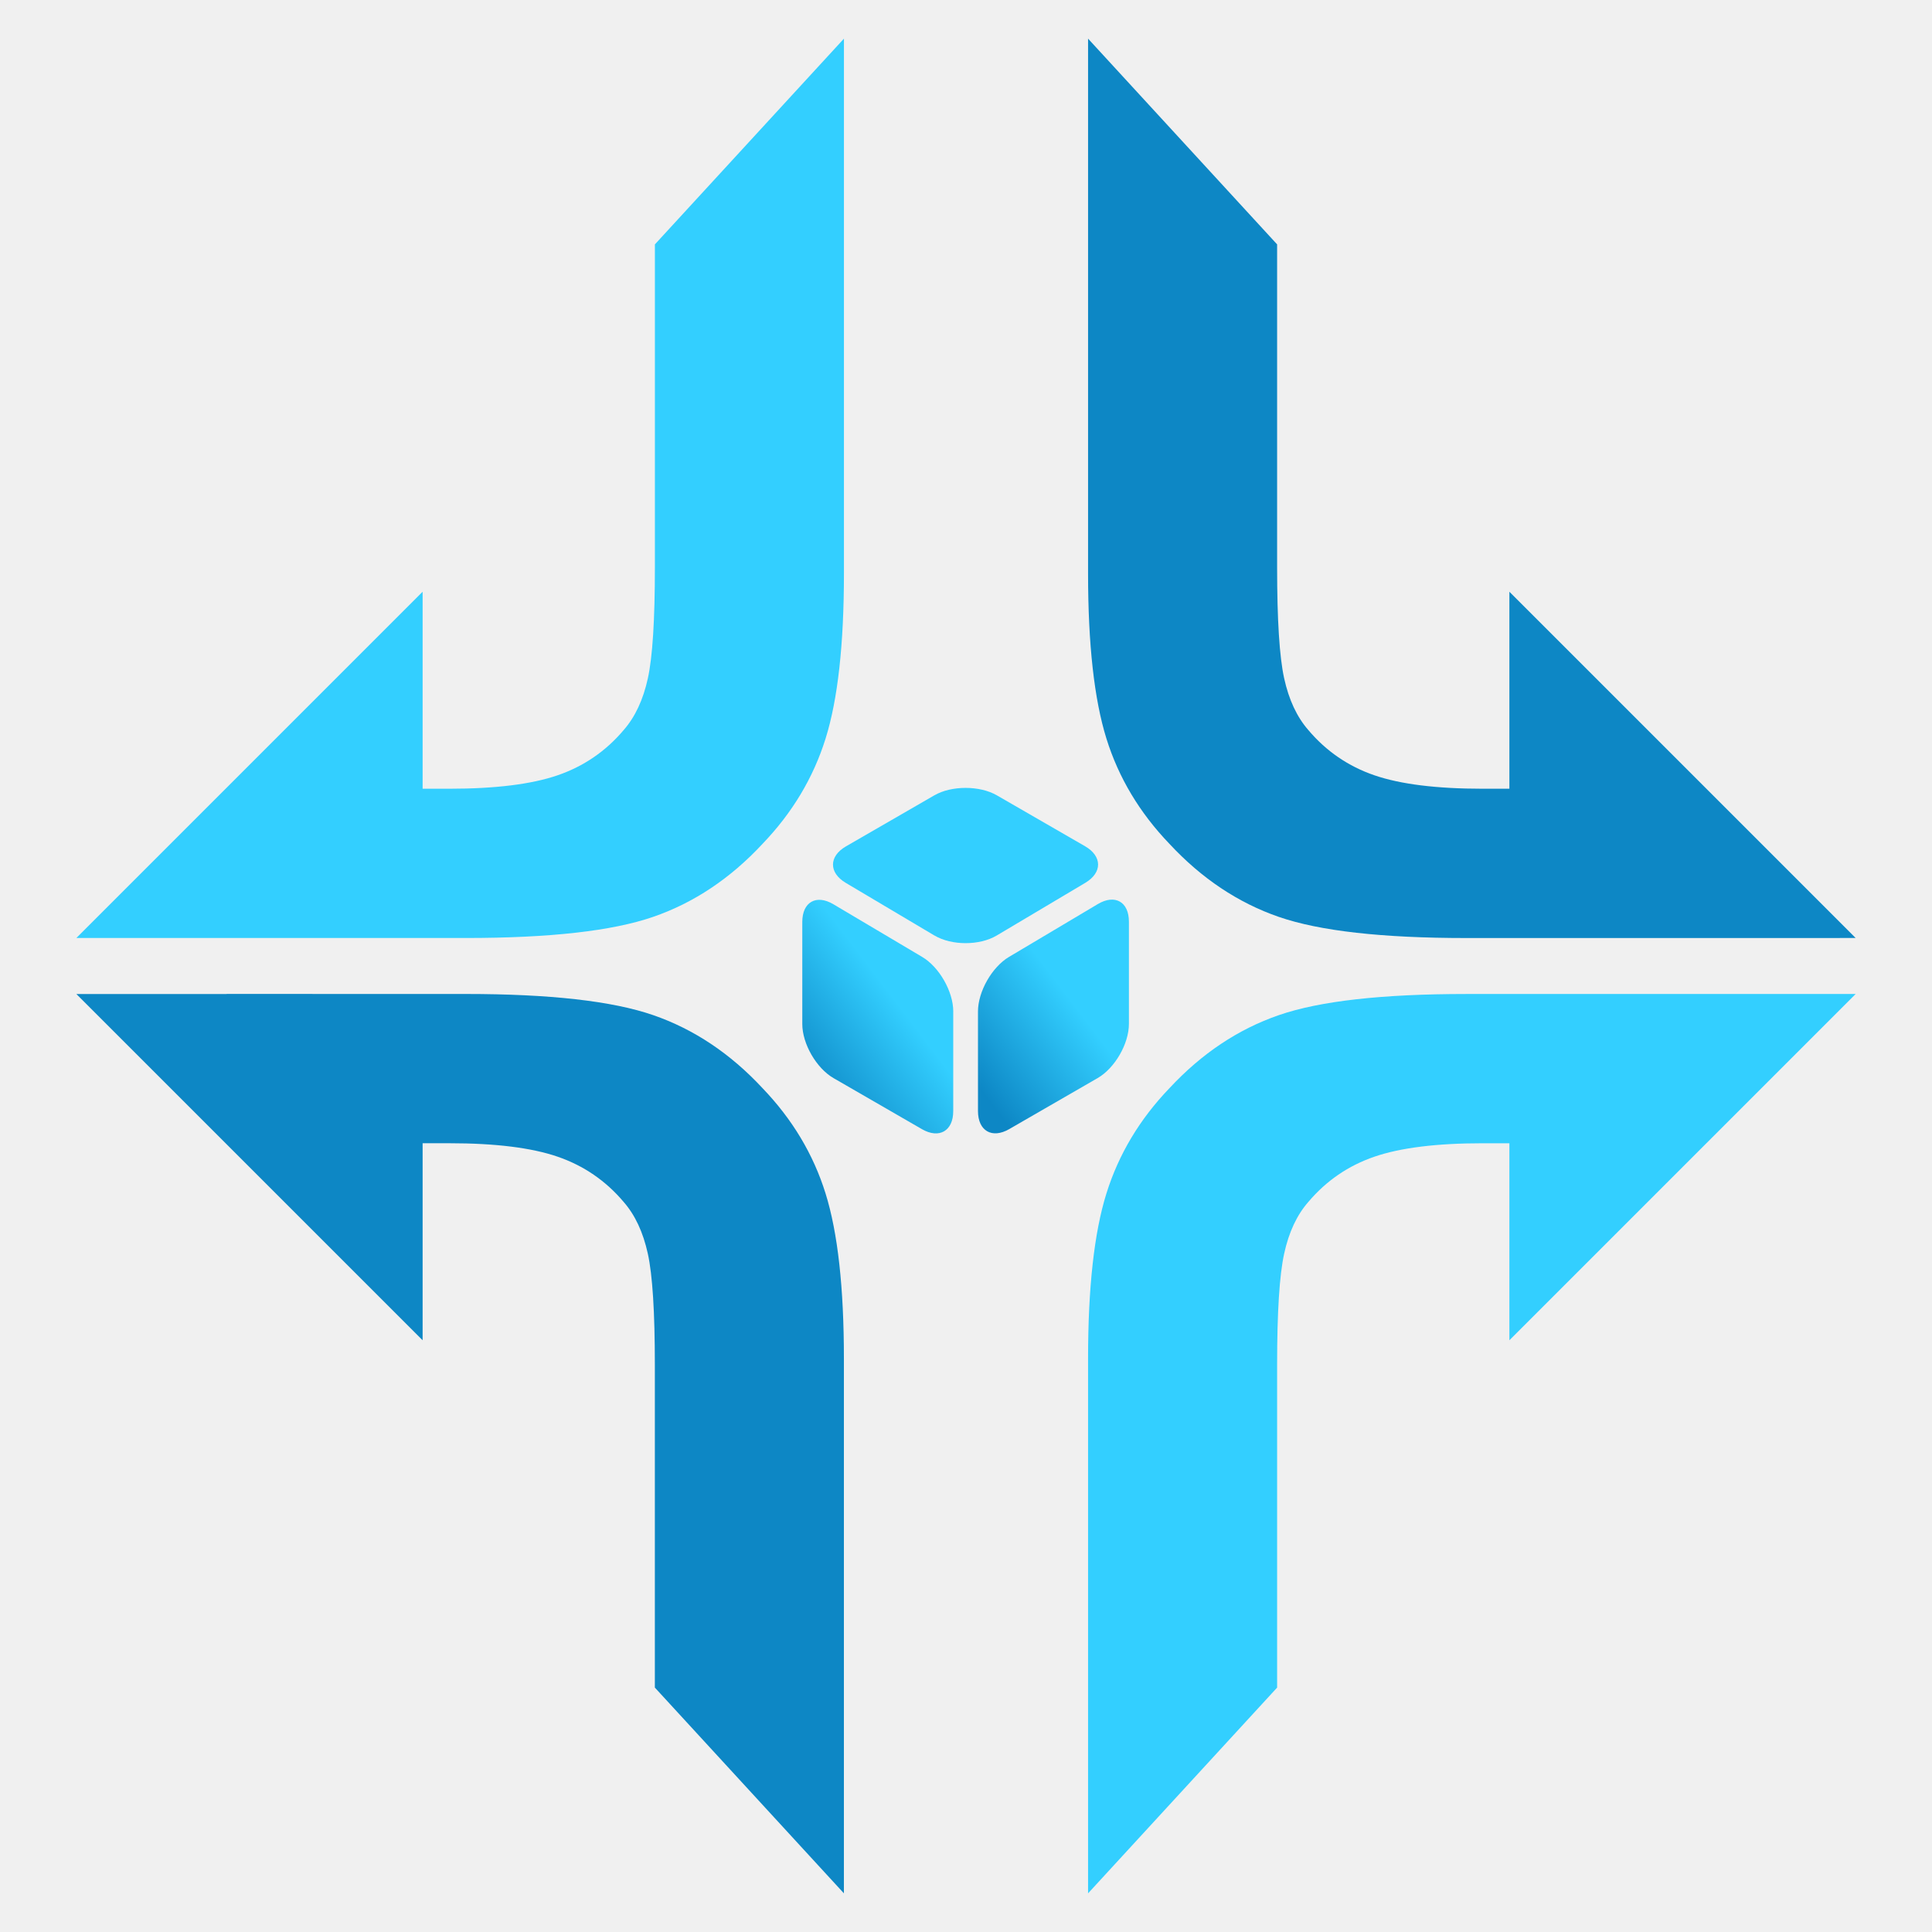
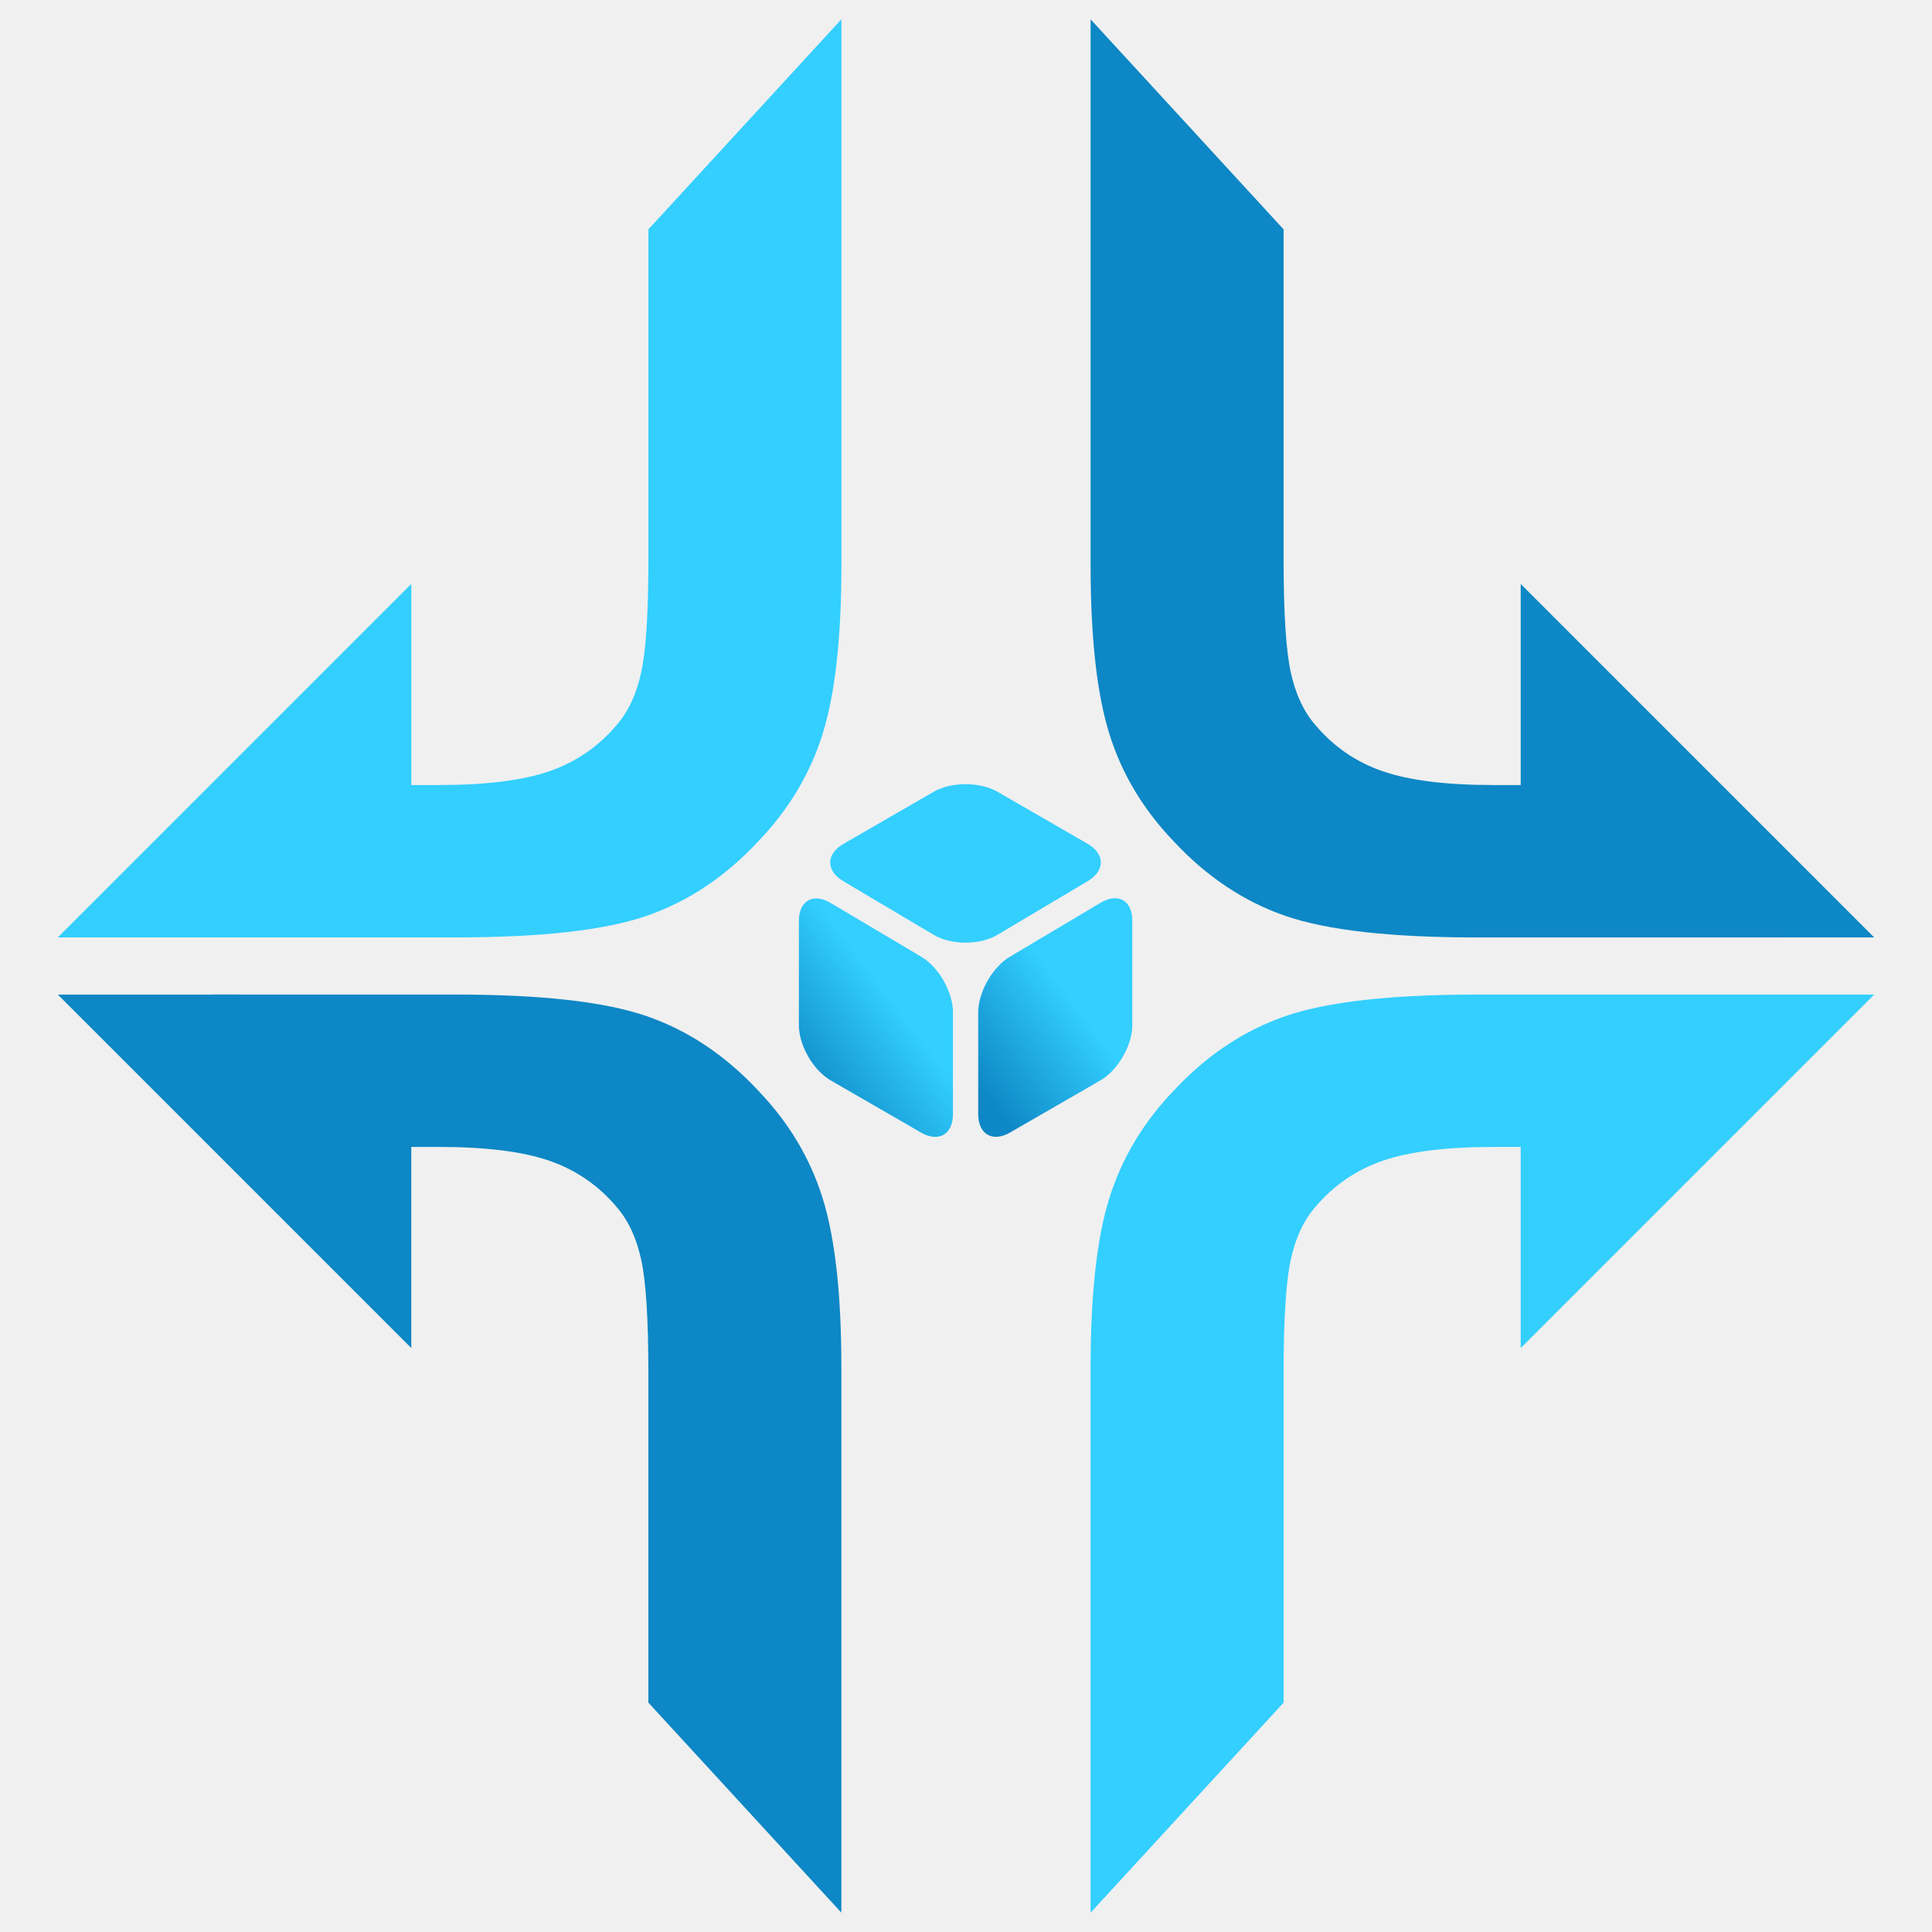
- <svg xmlns="http://www.w3.org/2000/svg" width="250" height="250" viewBox="0 0 250 250" fill="none">
-   <g clip-path="url(#clip0_733_6512)">
-     <path fill-rule="evenodd" clip-rule="evenodd" d="M123.352 130.883C123.352 128.313 121.546 125.14 119.335 123.829L107.834 117.006C105.627 115.695 103.816 116.723 103.816 119.292V132.5C103.816 135.07 105.637 138.22 107.858 139.507L119.302 146.114C121.527 147.396 123.348 146.349 123.348 143.78V130.888L123.352 130.883Z" fill="url(#paint0_linear_733_6512)" />
-     <path fill-rule="evenodd" clip-rule="evenodd" d="M120.933 121.06C123.14 122.371 126.757 122.371 128.964 121.06L140.446 114.232C142.652 112.916 142.638 110.795 140.413 109.507L128.992 102.915C126.766 101.632 123.126 101.632 120.905 102.915L109.465 109.521C107.24 110.804 107.23 112.931 109.437 114.241L120.938 121.069V121.06H120.933Z" fill="#33CFFF" />
-     <path fill-rule="evenodd" clip-rule="evenodd" d="M130.563 123.823C128.356 125.139 126.55 128.312 126.55 130.882V143.769C126.55 146.339 128.37 147.391 130.596 146.103L142.035 139.502C144.261 138.219 146.081 135.065 146.081 132.495V119.263C146.081 116.693 144.275 115.67 142.068 116.981L130.567 123.823H130.563Z" fill="url(#paint1_linear_733_6512)" />
-     <path d="M84.743 31.623V73.406C84.743 80.215 84.441 85.002 83.833 87.774C83.229 90.547 82.182 92.777 80.706 94.465C78.386 97.21 75.534 99.162 72.157 100.322C68.781 101.482 64.108 102.062 58.143 102.062H54.687V76.57L9.881 121.376H60.279C71.153 121.376 79.23 120.466 84.507 118.646C89.783 116.826 94.508 113.676 98.677 109.187C102.529 105.174 105.245 100.638 106.83 95.569C108.414 90.504 109.206 83.379 109.206 74.194V5L84.743 31.623Z" fill="#33CFFF" />
-     <path d="M240.12 121.376L195.314 76.57V102.062H191.858C185.893 102.062 181.22 101.482 177.844 100.322C174.468 99.162 171.615 97.21 169.295 94.465C167.819 92.777 166.777 90.547 166.169 87.774C165.56 85.006 165.258 80.215 165.258 73.406V31.623L140.795 5V74.199C140.795 83.379 141.592 90.504 143.171 95.573C144.751 100.643 147.472 105.179 151.324 109.192C155.493 113.676 160.218 116.831 165.494 118.651C170.771 120.471 178.848 121.381 189.722 121.381H220.679L240.12 121.376Z" fill="#0D87C5" />
-     <path d="M106.825 154.427C105.245 149.358 102.524 144.822 98.672 140.809C94.504 136.325 89.779 133.17 84.502 131.35C79.226 129.53 71.148 128.62 60.274 128.62L29.318 128.615V128.625H9.881L54.687 173.43V147.934H58.138C64.103 147.934 68.776 148.514 72.153 149.674C75.529 150.834 78.382 152.786 80.701 155.531C82.177 157.219 83.22 159.449 83.828 162.222C84.436 164.99 84.738 169.781 84.738 176.59V218.373L109.201 244.996V175.802C109.201 166.621 108.409 159.496 106.825 154.427Z" fill="#0D87C5" />
-     <path d="M240.12 128.623H189.722C178.848 128.623 170.771 129.533 165.494 131.353C160.218 133.173 155.493 136.323 151.324 140.812C147.472 144.825 144.756 149.361 143.171 154.43C141.587 159.495 140.795 166.62 140.795 175.805V244.999L165.258 218.376V176.593C165.258 169.789 165.56 164.998 166.169 162.225C166.772 159.452 167.814 157.222 169.295 155.534C171.615 152.789 174.468 150.837 177.844 149.677C181.22 148.517 185.893 147.937 191.858 147.937H195.314V173.429L240.12 128.623Z" fill="#33CFFF" />
+ <svg xmlns="http://www.w3.org/2000/svg" width="500" height="500" viewBox="0 0 500 500" fill="none">
+   <g clip-path="url(#clip0_733_6502)">
+     <path fill-rule="evenodd" clip-rule="evenodd" d="M246.635 262.01C246.635 256.764 242.948 250.284 238.432 247.608L214.951 233.677C210.446 231.001 206.749 233.1 206.749 238.347V265.313C206.749 270.56 210.465 276.991 215 279.619L238.365 293.107C242.909 295.725 246.625 293.588 246.625 288.341V262.02L246.635 262.01Z" fill="url(#paint0_linear_733_6502)" />
+     <path fill-rule="evenodd" clip-rule="evenodd" d="M241.696 241.957C246.202 244.633 253.586 244.633 258.092 241.957L281.534 228.017C286.04 225.331 286.011 220.998 281.467 218.37L258.15 204.911C253.605 202.293 246.173 202.293 241.639 204.911L218.283 218.399C213.739 221.018 213.72 225.36 218.225 228.036L241.706 241.976V241.957H241.696Z" fill="#33CFFF" />
+     <path fill-rule="evenodd" clip-rule="evenodd" d="M261.355 247.598C256.849 250.284 253.162 256.763 253.162 262.01V288.321C253.162 293.568 256.878 295.715 261.422 293.087L284.778 279.609C289.322 276.99 293.038 270.549 293.038 265.302V238.288C293.038 233.041 289.351 230.952 284.845 233.629L261.365 247.598H261.355Z" fill="url(#paint1_linear_733_6502)" />
+     <path d="M167.807 59.356V144.663C167.807 158.565 167.191 168.337 165.949 173.997C164.716 179.658 162.579 184.212 159.566 187.659C154.829 193.262 149.005 197.247 142.111 199.616C135.218 201.984 125.678 203.168 113.499 203.168H106.442V151.123L14.964 242.601H117.86C140.061 242.601 156.552 240.743 167.325 237.027C178.098 233.311 187.745 226.88 196.255 217.715C204.121 209.522 209.666 200.261 212.901 189.911C216.136 179.572 217.753 165.025 217.753 146.271V5L167.807 59.356Z" fill="#33CFFF" />
+     <path d="M485.035 242.601L393.557 151.123V203.168H386.5C374.321 203.168 364.781 201.984 357.888 199.616C350.995 197.247 345.17 193.262 340.433 187.658C337.42 184.212 335.292 179.658 334.051 173.997C332.809 168.346 332.192 158.565 332.192 144.663V59.356L282.246 5V146.28C282.246 165.025 283.873 179.572 287.098 189.921C290.323 200.27 295.878 209.532 303.744 217.725C312.254 226.88 321.901 233.321 332.674 237.037C343.447 240.753 359.938 242.611 382.139 242.611H445.342L485.035 242.601Z" fill="#0D87C5" />
+     <path d="M212.891 310.079C209.666 299.729 204.111 290.468 196.246 282.275C187.735 273.12 178.089 266.679 167.316 262.963C156.543 259.247 140.051 257.389 117.851 257.389L54.648 257.379V257.398H14.964L106.442 348.877V296.822H113.49C125.668 296.822 135.209 298.006 142.102 300.374C148.995 302.743 154.819 306.728 159.556 312.331C162.569 315.778 164.697 320.332 165.939 325.993C167.181 331.644 167.797 341.425 167.797 355.327V440.634L217.743 494.99V353.719C217.743 334.975 216.126 320.428 212.891 310.079Z" fill="#0D87C5" />
+     <path d="M485.035 257.398H382.139C359.938 257.398 343.447 259.256 332.674 262.973C321.901 266.689 312.254 273.12 303.744 282.285C295.878 290.478 290.333 299.739 287.098 310.089C283.863 320.428 282.246 334.975 282.246 353.729V495L332.192 440.644V355.337C332.192 341.445 332.809 331.663 334.051 326.002C335.283 320.342 337.41 315.788 340.433 312.341C345.17 306.738 350.995 302.753 357.888 300.384C364.781 298.016 374.321 296.832 386.5 296.832H393.557V348.877L485.035 257.398Z" fill="#33CFFF" />
  </g>
  <defs>
-     <linearGradient id="paint0_linear_733_6512" x1="119.313" y1="123.547" x2="101.264" y2="137.264" gradientUnits="userSpaceOnUse">
+     <linearGradient id="paint0_linear_733_6502" x1="238.387" y1="247.033" x2="201.538" y2="275.038" gradientUnits="userSpaceOnUse">
      <stop offset="0.279" stop-color="#33CFFF" />
      <stop offset="1" stop-color="#0D87C5" />
    </linearGradient>
-     <linearGradient id="paint1_linear_733_6512" x1="142.042" y1="123.526" x2="123.987" y2="137.236" gradientUnits="userSpaceOnUse">
+     <linearGradient id="paint1_linear_733_6502" x1="284.793" y1="246.99" x2="247.93" y2="274.982" gradientUnits="userSpaceOnUse">
      <stop offset="0.279" stop-color="#33CFFF" />
      <stop offset="1" stop-color="#0D87C5" />
    </linearGradient>
-     <clipPath id="clip0_733_6512">
-       <rect width="230.239" height="240" fill="white" transform="translate(9.88086 5)" />
+     <clipPath id="clip0_733_6502">
+       <rect width="470.072" height="490" fill="white" transform="translate(14.9639 5)" />
    </clipPath>
  </defs>
</svg>
